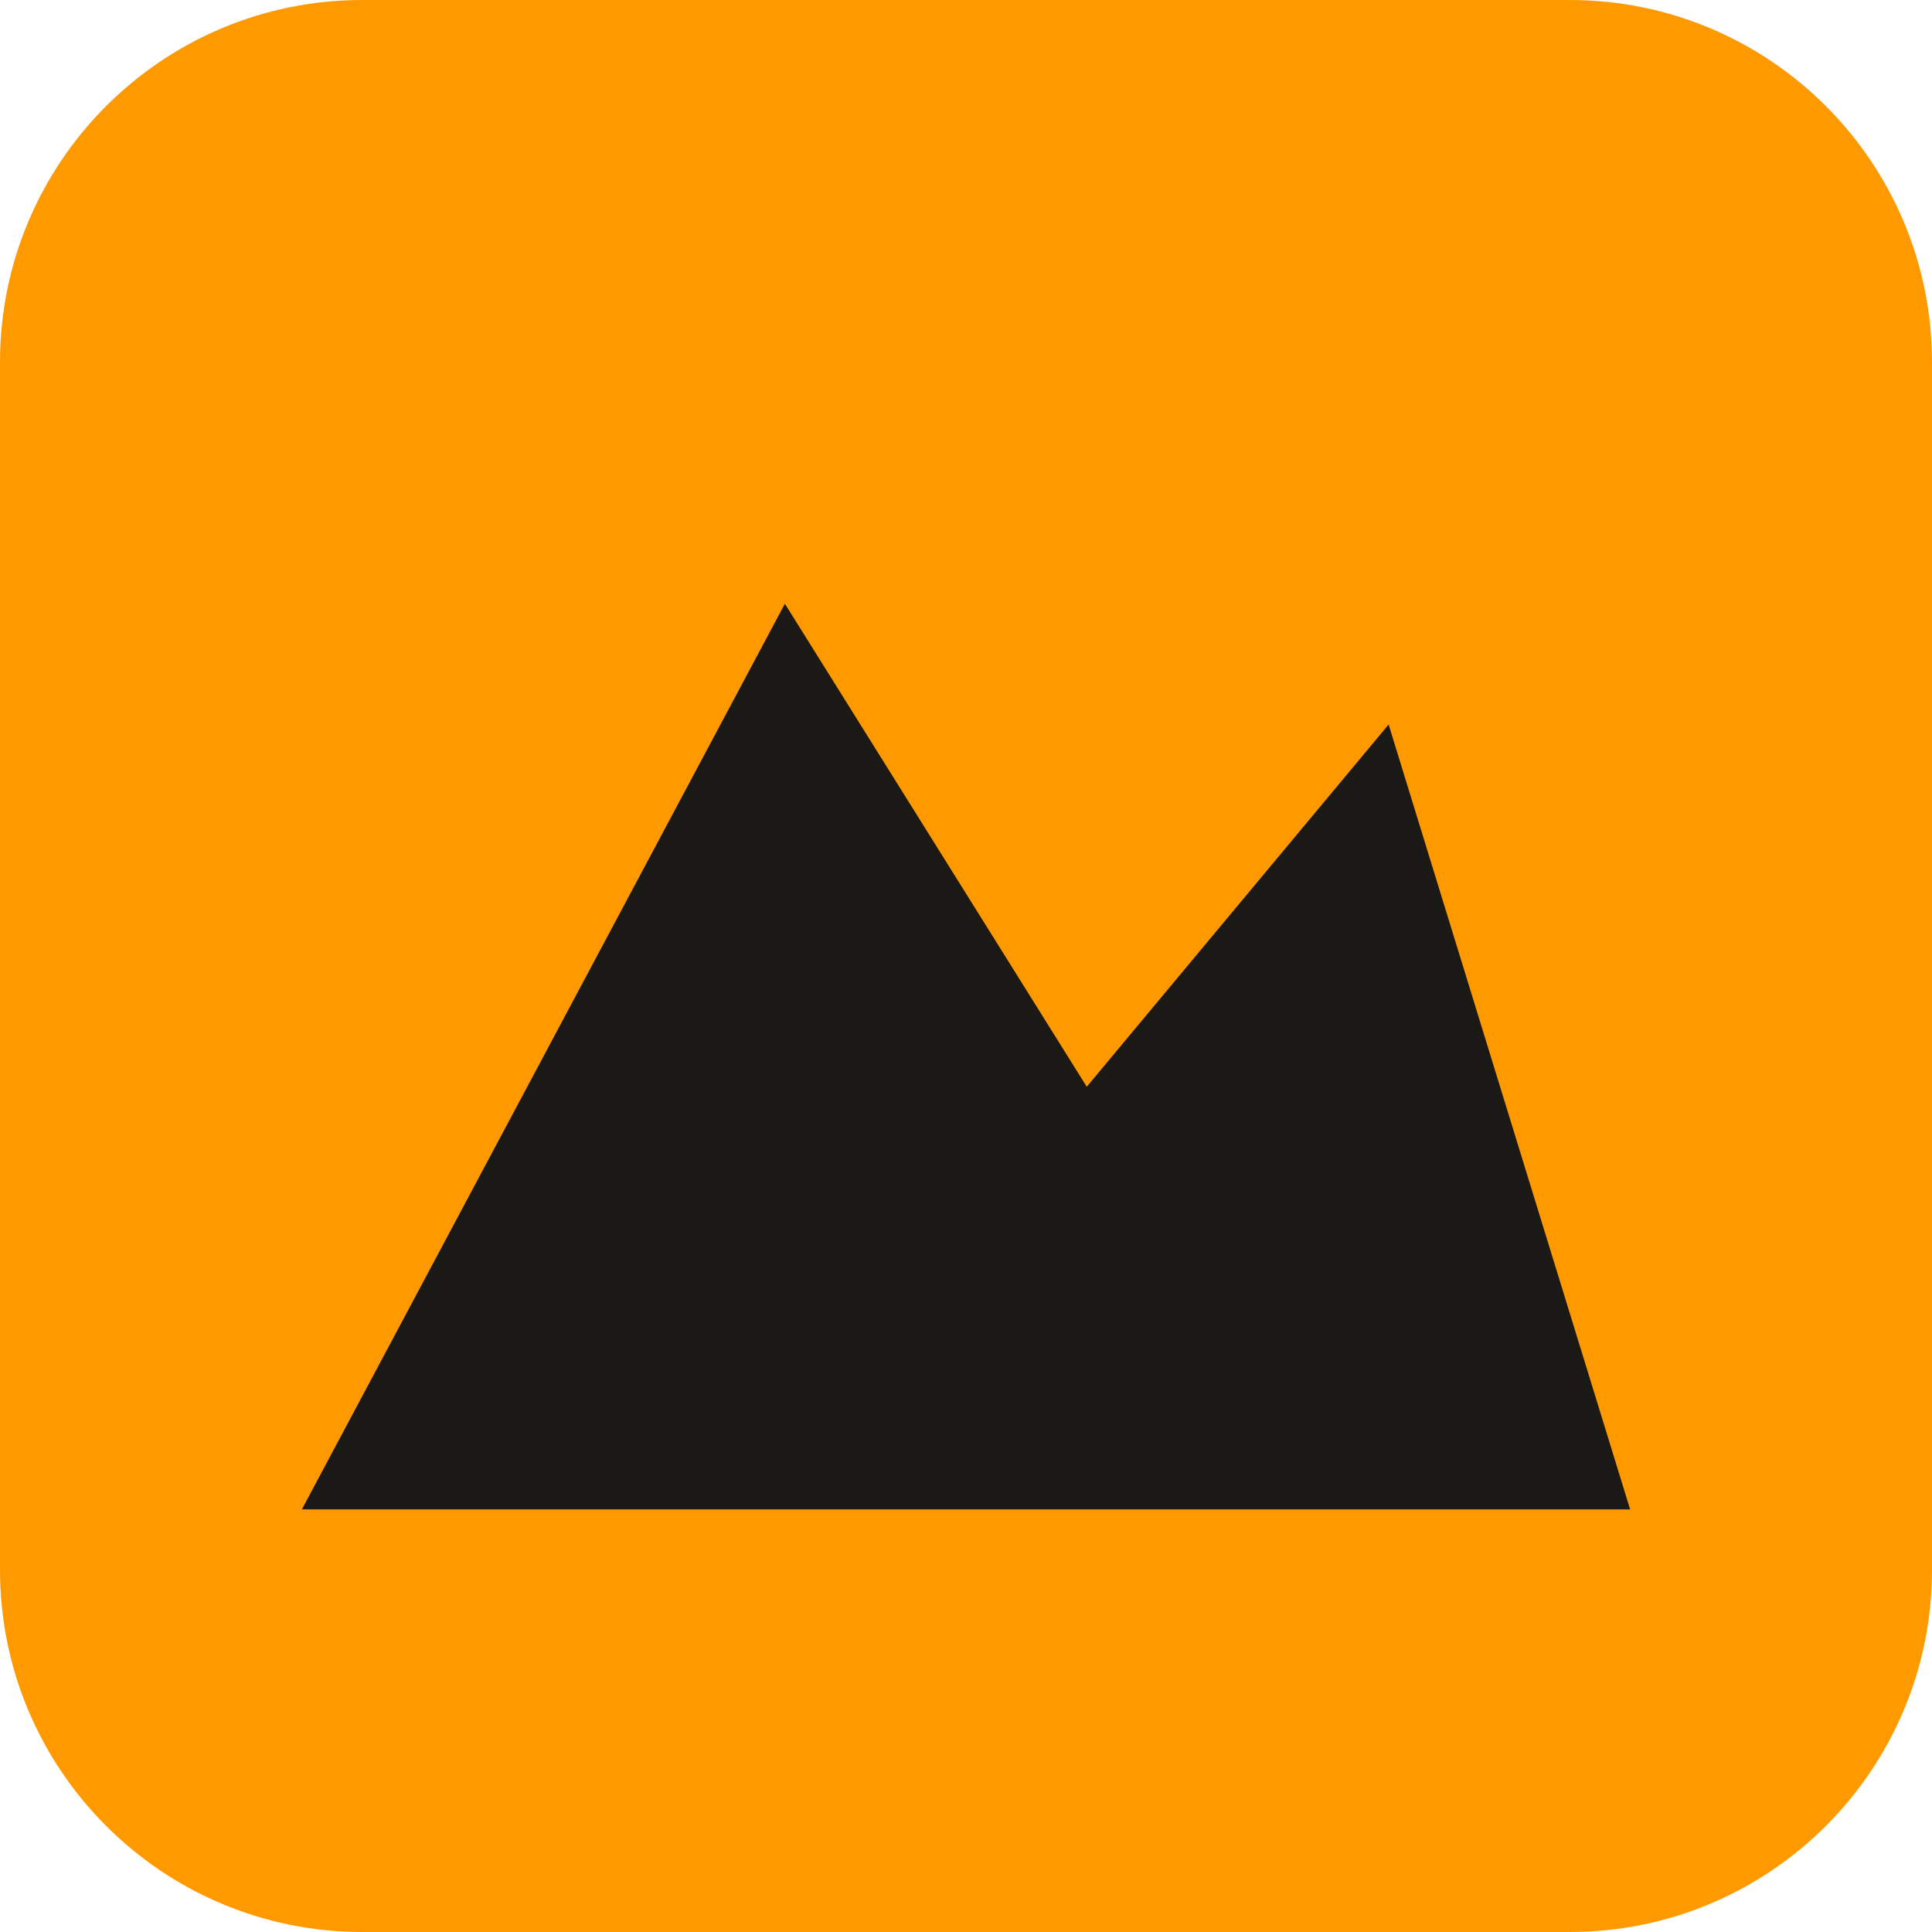
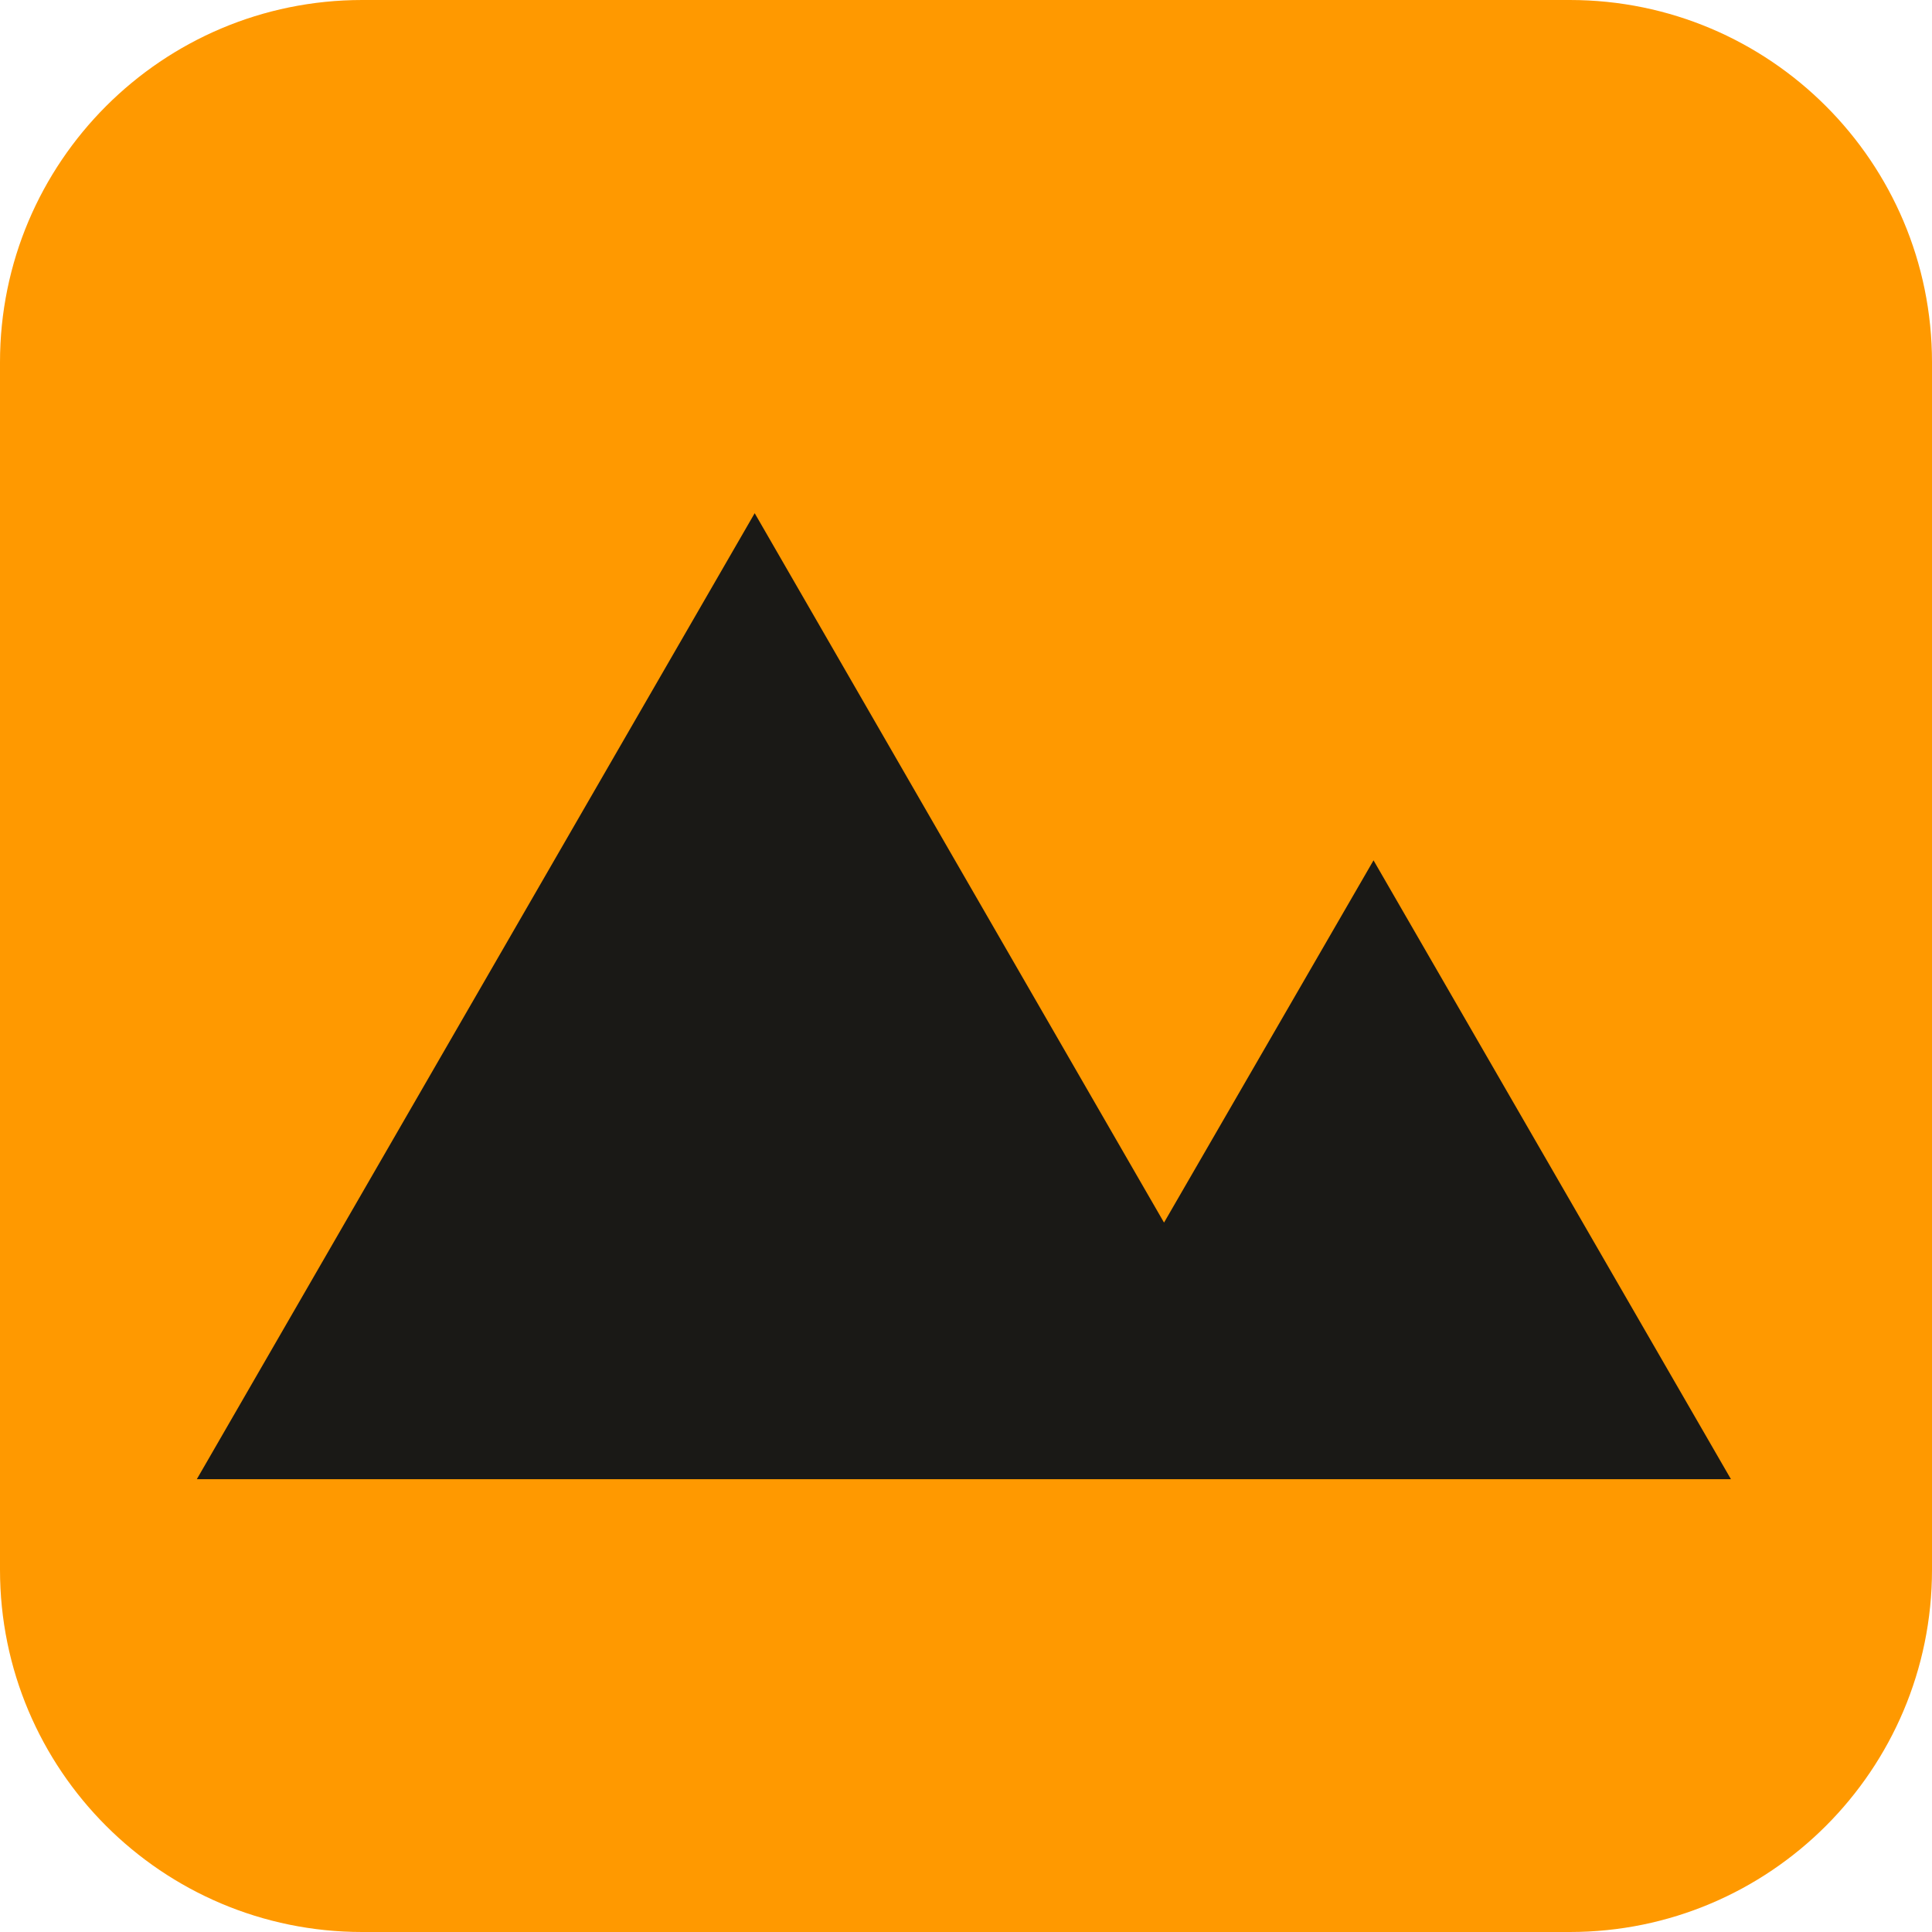
<svg xmlns="http://www.w3.org/2000/svg" viewBox="0 0 32 32" aria-label="Snowdesk — danger level considerable">
  <rect width="32" height="32" rx="6" fill="#ff9900" />
-   <path d="M5 25 L13 10 L18 18 L23 12 L27 25 Z" fill="#1a1916" />
+   <path d="M3.26 24.5 L12.5 8.5 L19.28 20.25 L22.75 14.25 L28.67 24.5 Z" fill="#1a1916" />
</svg>
